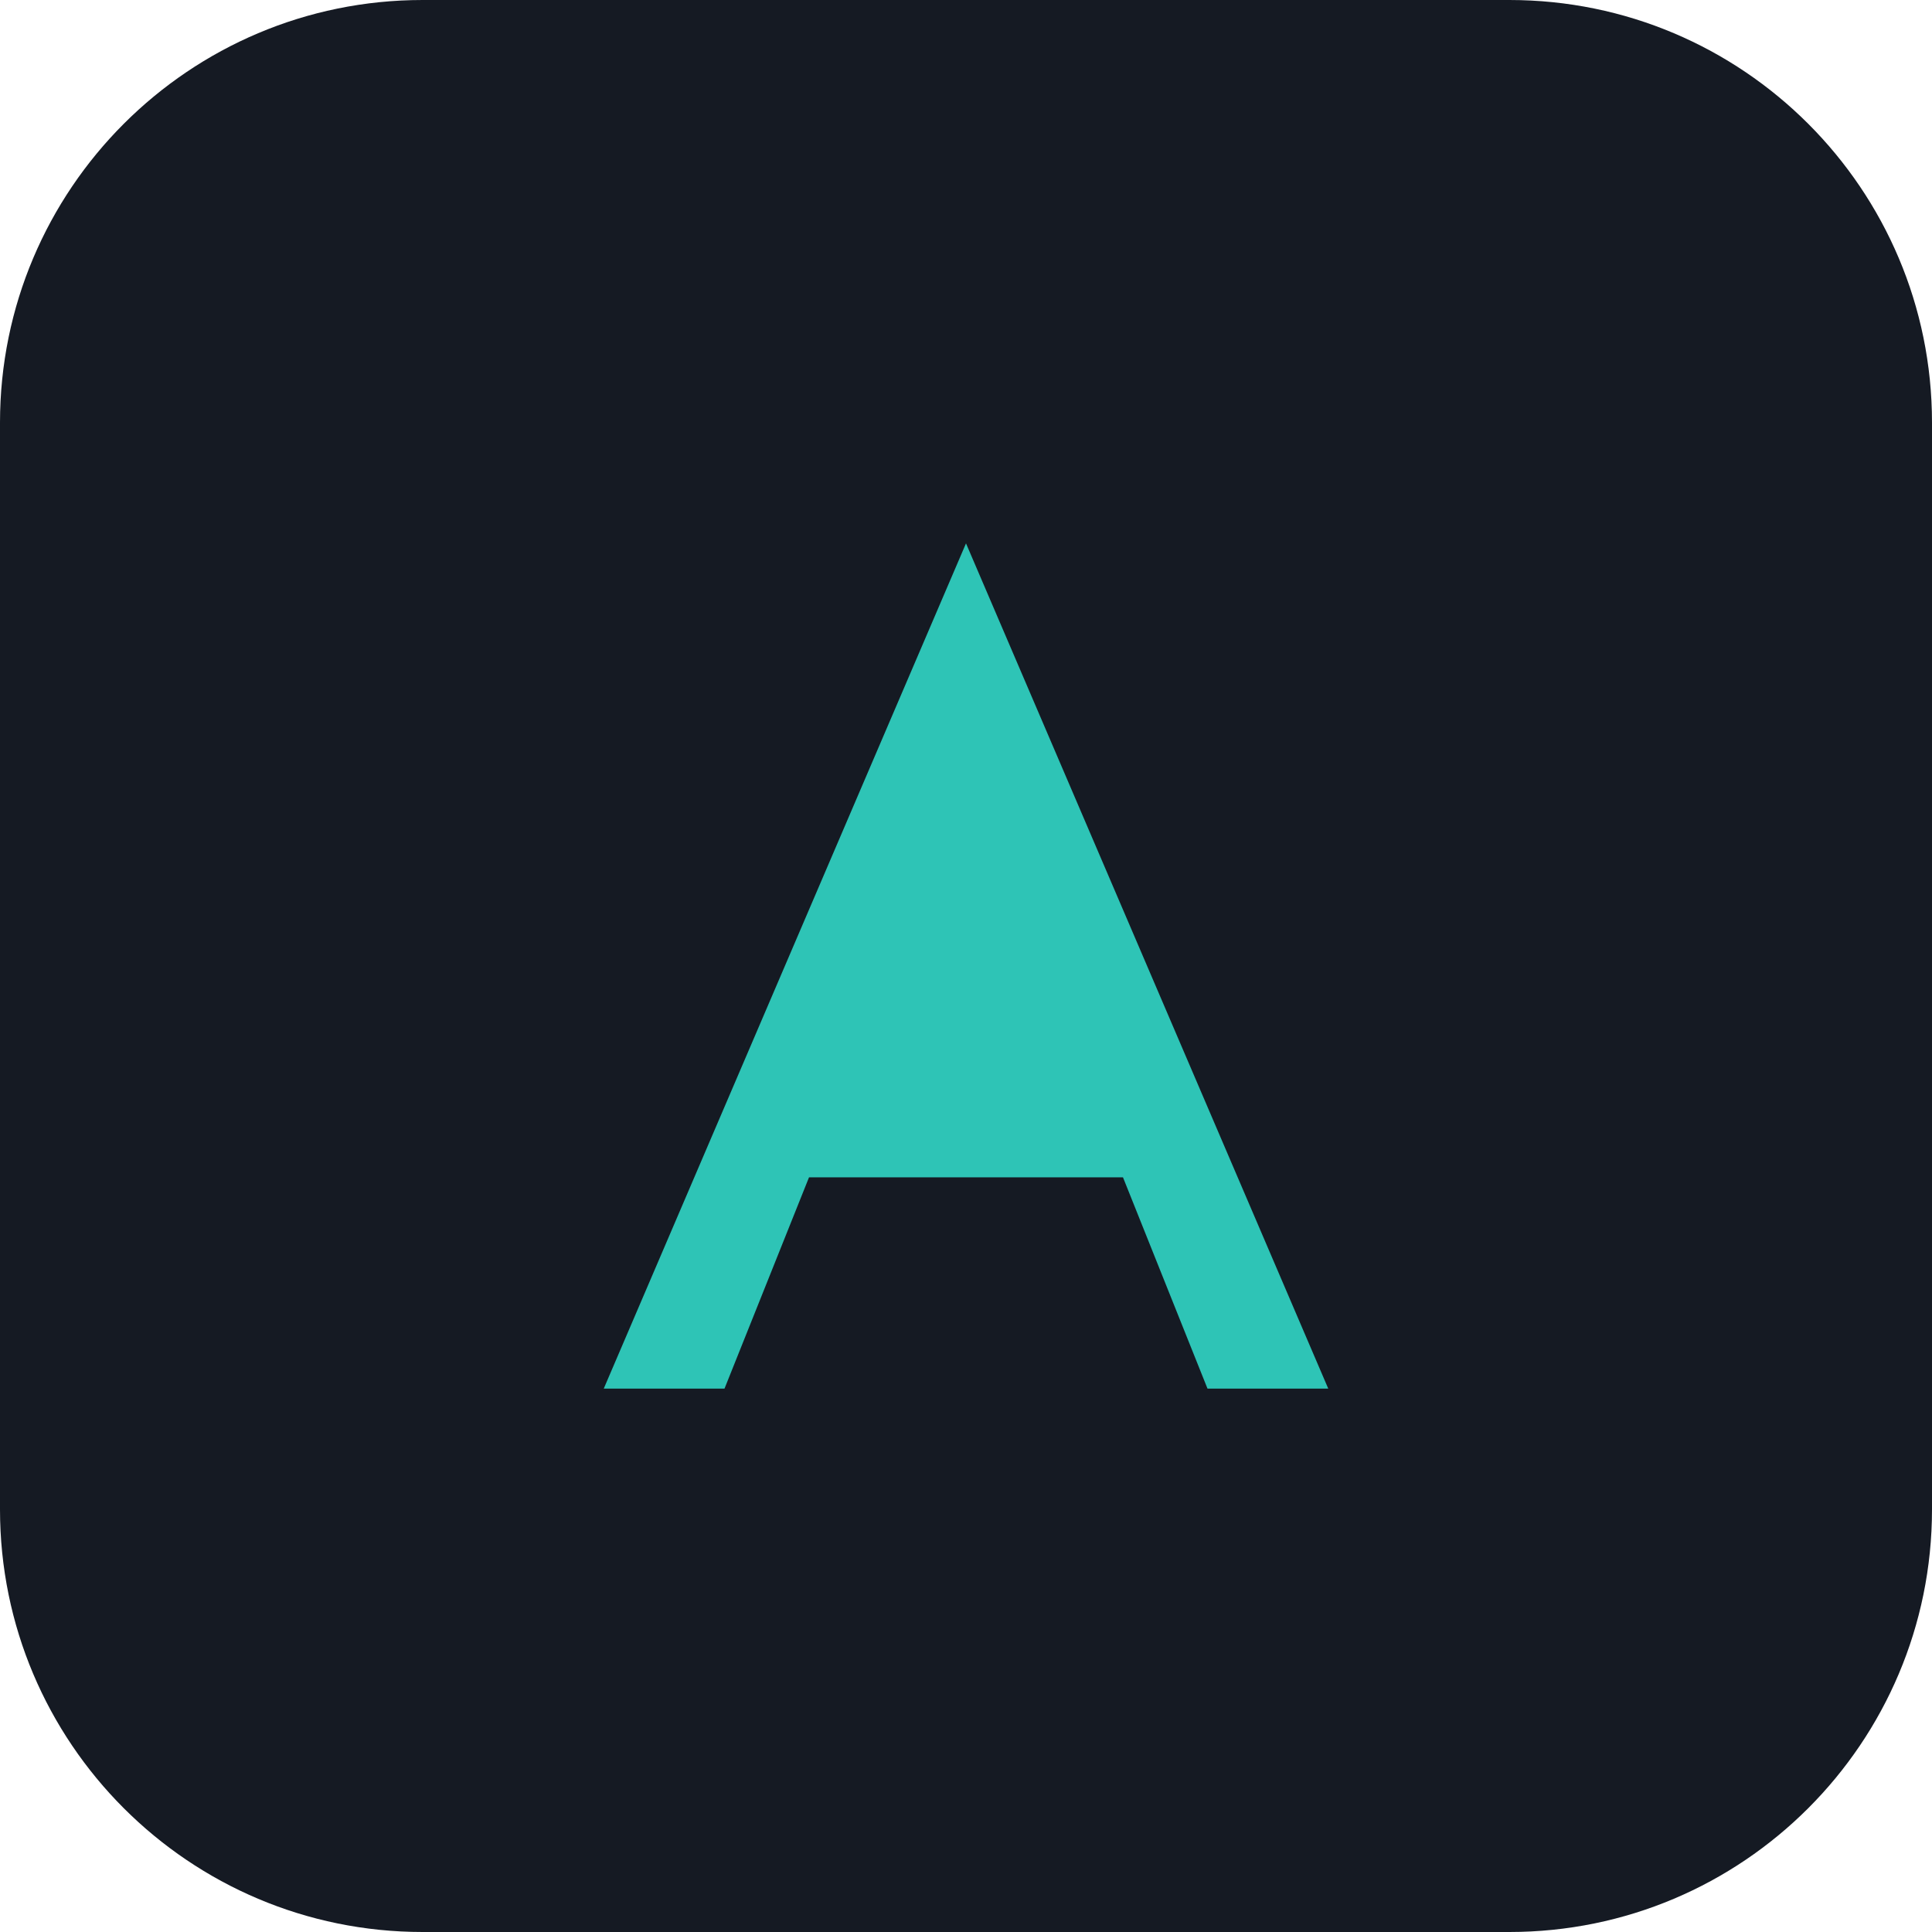
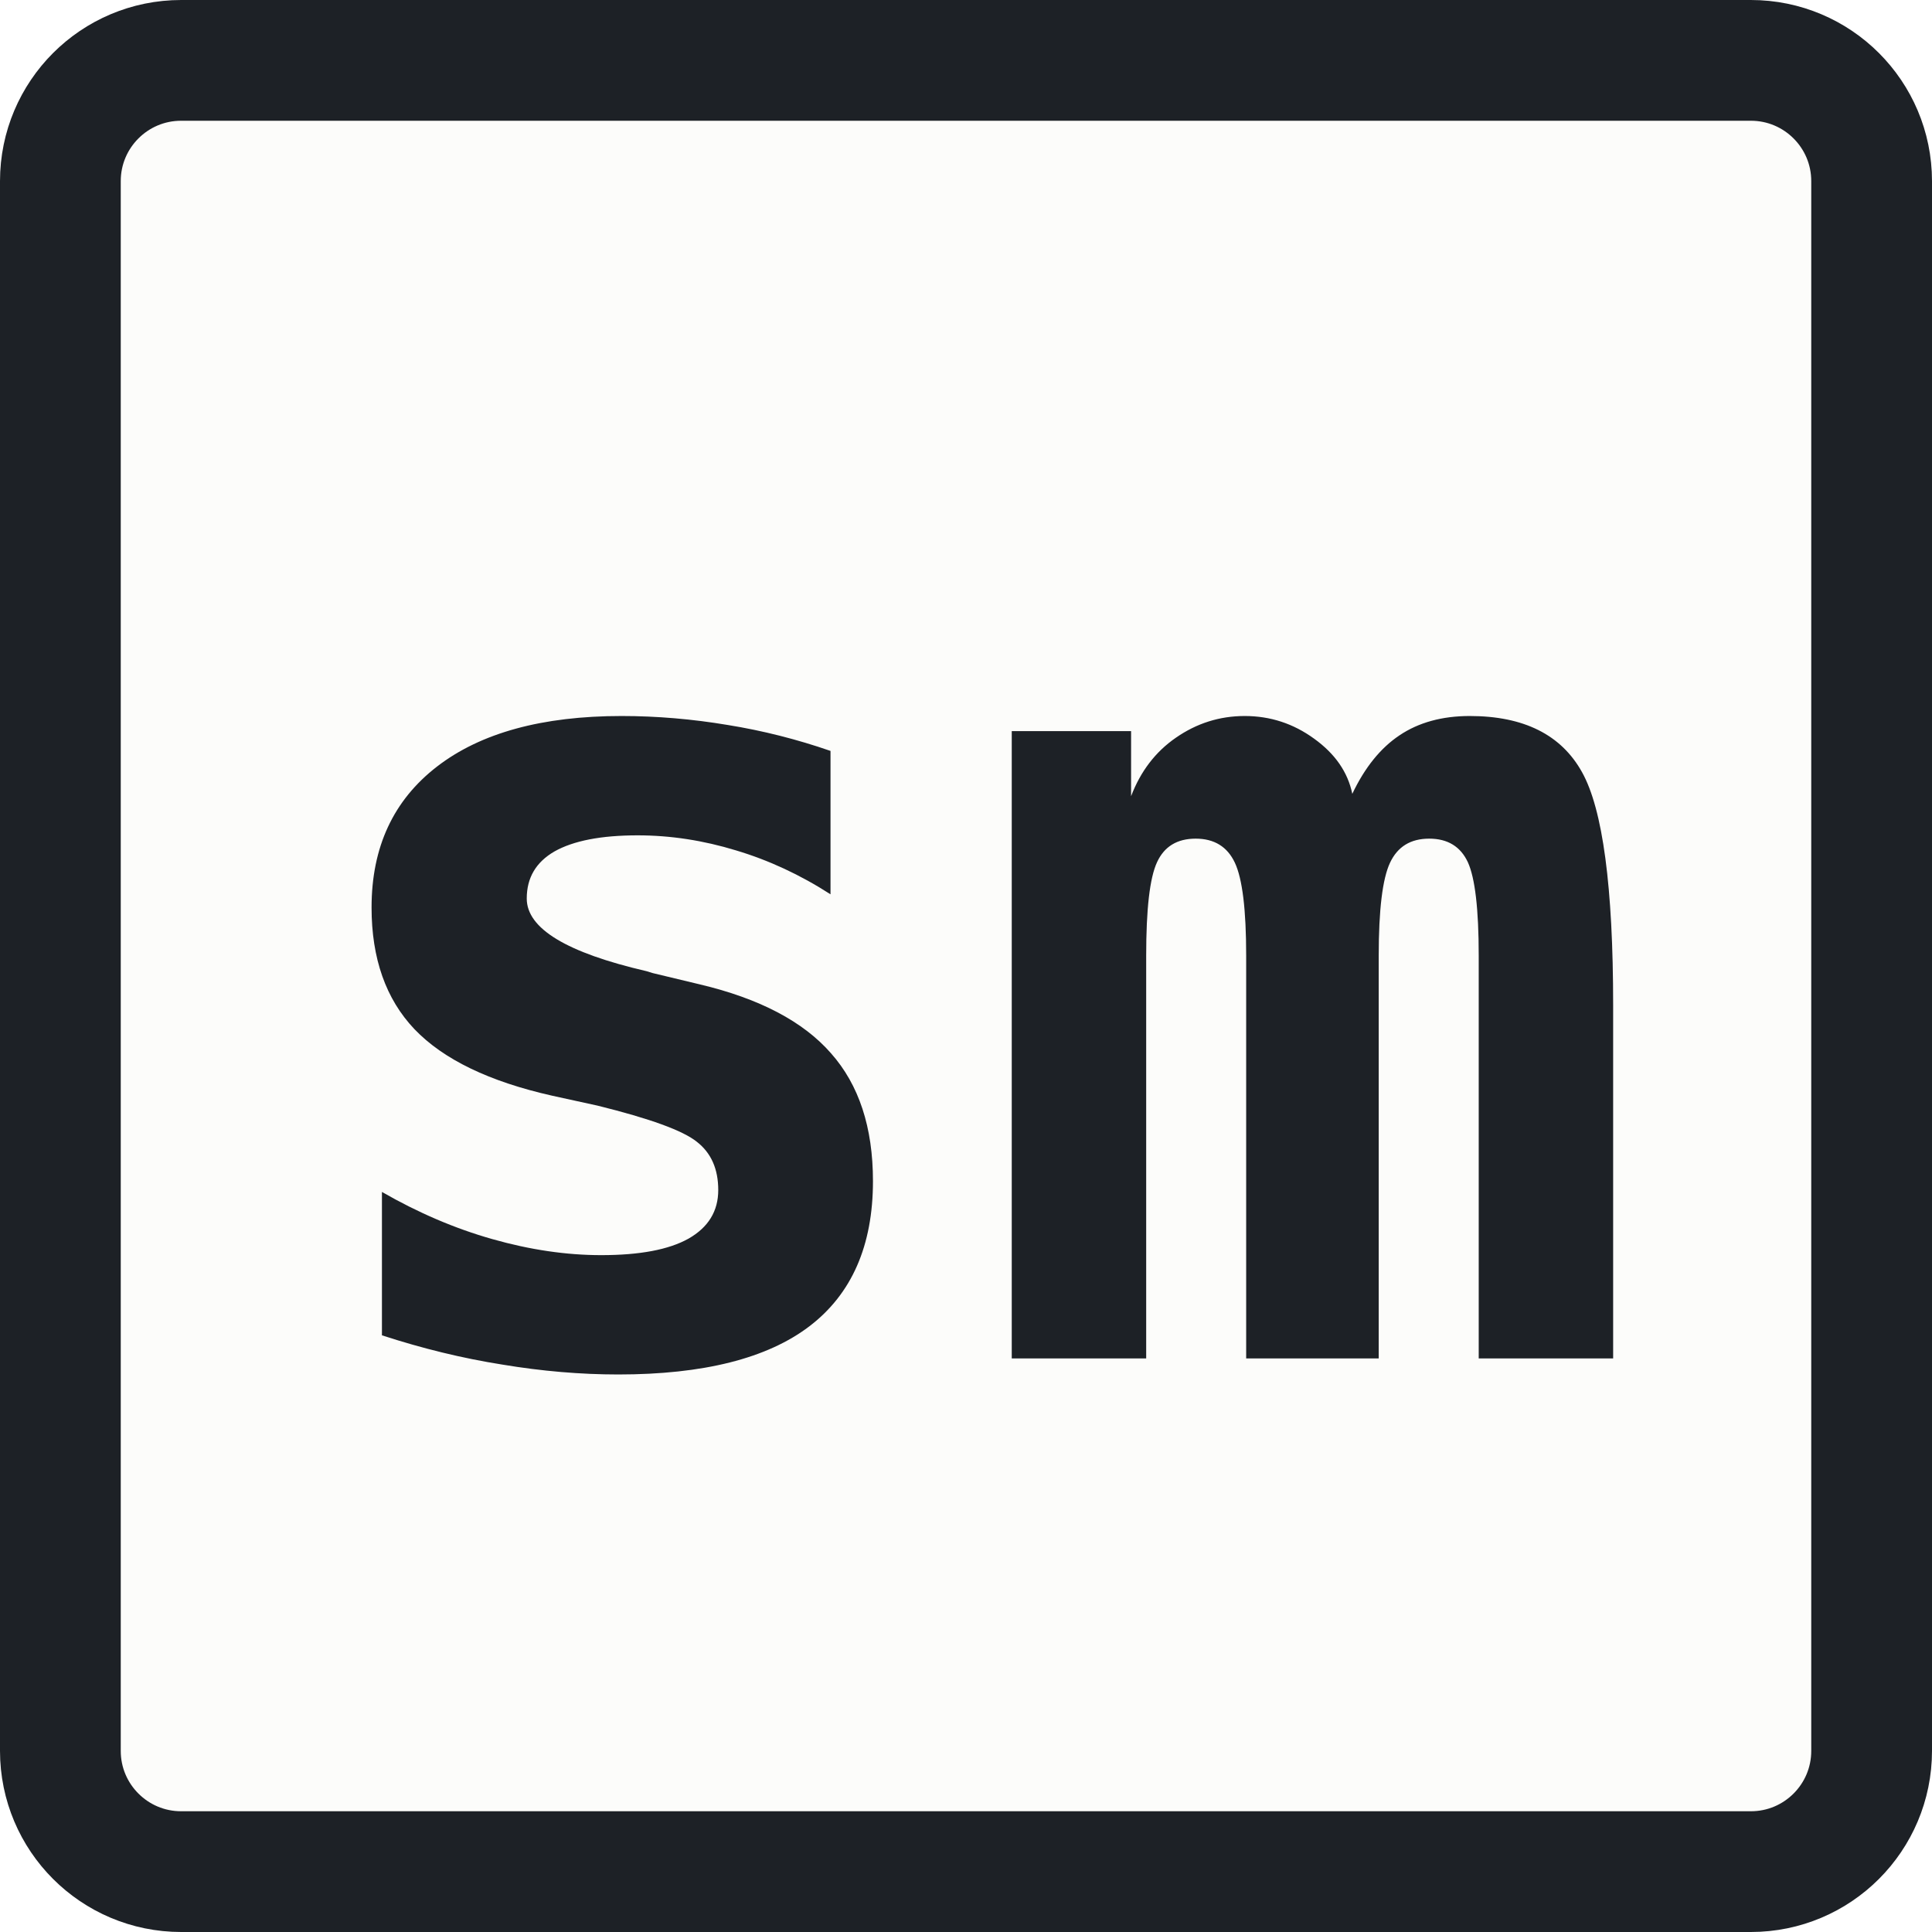
<svg xmlns="http://www.w3.org/2000/svg" viewBox="0 0 64 64">
-   <rect width="64" height="64" rx="14" fill="#151a23" />
-   <path d="M20 46L32 18l12 28h-4l-2.8-7h-10.4L24 46h-4z" fill="#2ec4b6" />
+   <style>
+     .tile{fill:#fcfcfa;stroke:#1d2126}
+     .mark{fill:#1d2126}
+     @media (prefers-color-scheme: dark){
+       .tile{fill:#15171b;stroke:#d9dee5}
+       .mark{fill:#d9dee5}
+     }
+   </style>
+   <rect class="tile" x="2" y="2" width="60" height="60" rx="4" stroke-width="4" />
+   <text class="mark" x="32" y="45" text-anchor="middle" font-family="ui-monospace,SFMono-Regular,Menlo,Consolas,monospace" font-size="38" font-weight="700">sm</text>
</svg>
